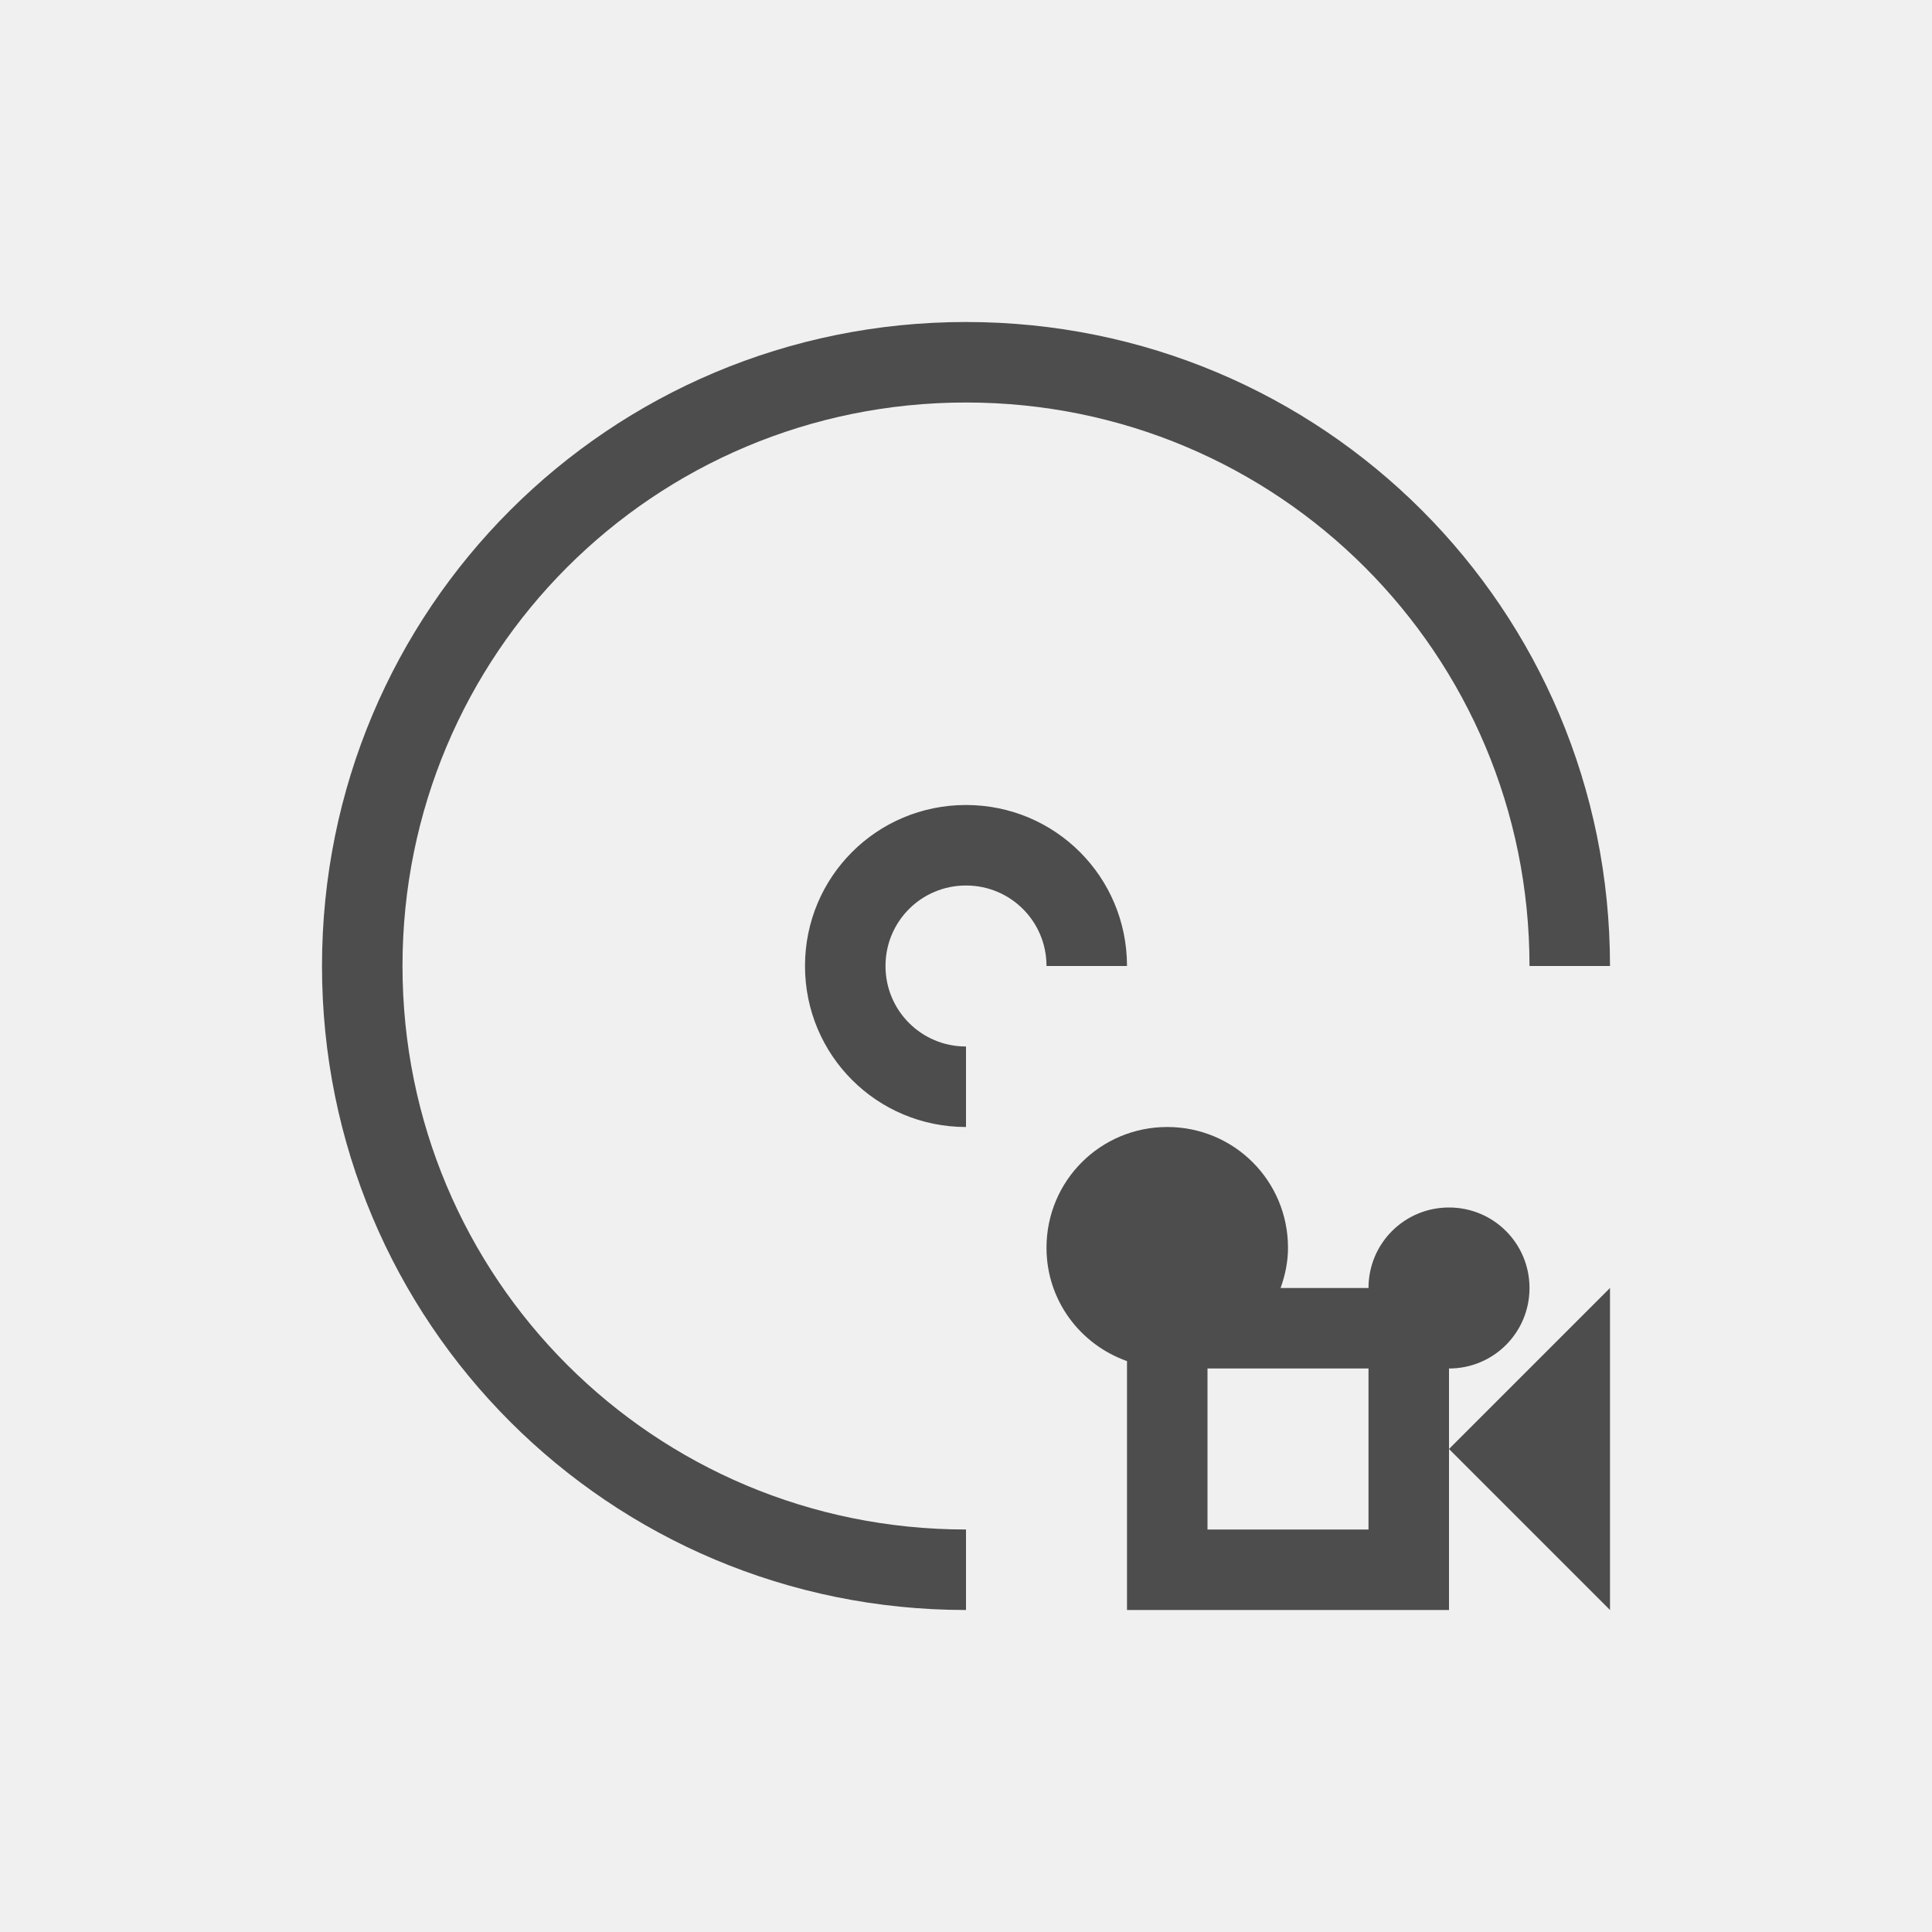
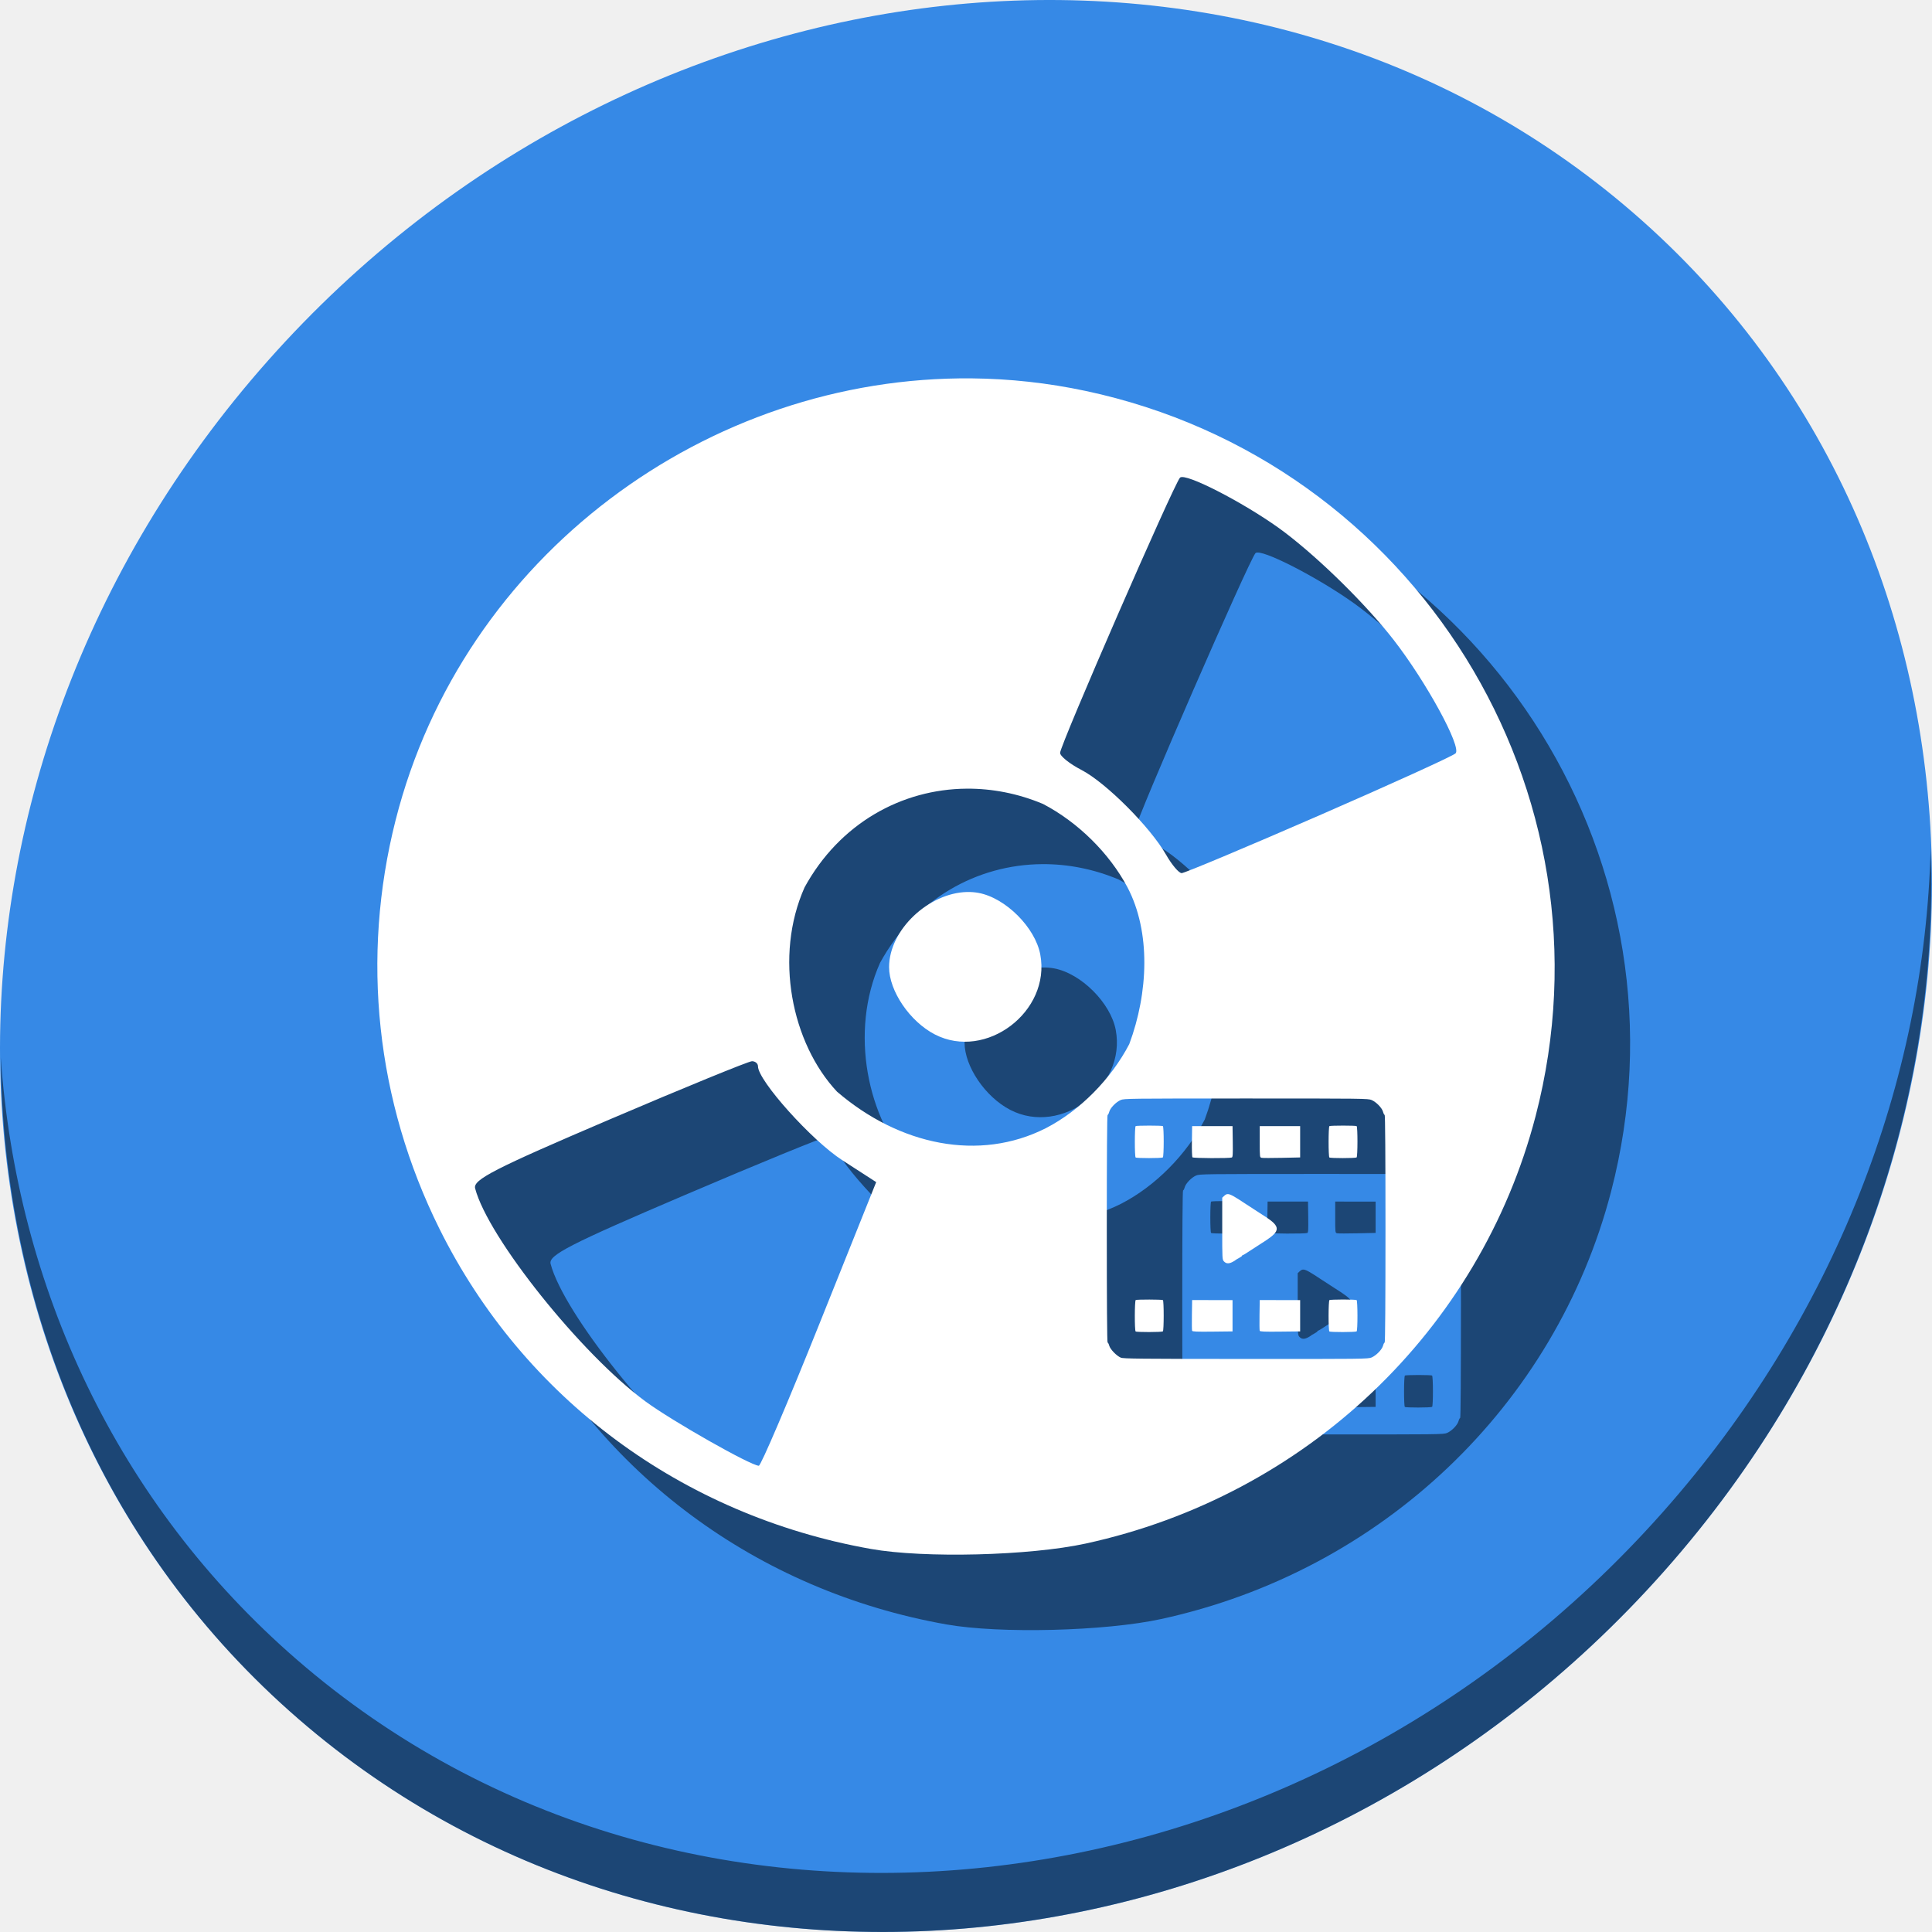
- <svg xmlns="http://www.w3.org/2000/svg" viewBox="0 0 24 24">
+ <svg xmlns="http://www.w3.org/2000/svg" viewBox="0 0 64 64" version="1.1" id="svg6" width="64" height="64">
  <defs id="defs3051">
    <style type="text/css" id="current-color-scheme">
      .ColorScheme-Text {
        color:#4d4d4d;
      }
      </style>
  </defs>
-   <path style="fill:currentColor;fill-opacity:1;stroke:none" d="M 12 4 C 7.568 4 4 7.568 4 12 C 4 16.432 7.568 20 12 20 L 12 19 C 8.122 19 5 15.878 5 12 C 5 8.122 8.122 5 12 5 C 15.878 5 19 8.122 19 12 L 20 12 C 20 7.568 16.432 4 12 4 z M 12 10 C 10.892 10 10 10.892 10 12 C 10 13.108 10.892 14 12 14 L 12 13 C 11.446 13 11 12.554 11 12 C 11 11.446 11.446 11 12 11 C 12.554 11 13 11.446 13 12 L 14 12 C 14 10.892 13.108 10 12 10 z M 14.5 14 C 13.669 14 13 14.669 13 15.5 C 13 16.154 13.418 16.702 14 16.908 L 14 20 L 18 20 L 18 18 L 18 17 C 18.554 17 19 16.554 19 16 C 19 15.446 18.554 15 18 15 C 17.446 15 17 15.446 17 16 L 15.908 16 C 15.964 15.843 16 15.677 16 15.5 C 16 14.669 15.331 14 14.5 14 z M 18 18 L 20 20 L 20 16 L 18 18 z M 15 17 L 17 17 L 17 19 L 15 19 L 15 17 z " class="ColorScheme-Text" />
+   <g id="g848" transform="matrix(0.125,0,0,0.125,2.2168845e-8,56)">
+     <path id="path850" d="m 432.913,-391.526 c 102.193,88.575 105.827,249.7 8.117,359.899 C 343.32,78.572 181.28,96.101 79.087,7.526 -23.106,-81.049 -26.74,-242.174 70.97,-352.373 168.68,-462.572 330.72,-480.101 432.913,-391.526 Z" style="fill:#3689e6;fill-opacity:1;stroke-width:11.11" />
+     <path id="path852" d="m 511.636,-223.096 c -1.551,61.312 -25.161,124.155 -70.966,175.814 C 342.959,62.917 180.919,80.446 78.726,-8.129 30.827,-49.644 4.497,-107.077 0.194,-167.771 0.799,-101.415 27.117,-37.518 79.079,7.519 181.272,96.094 343.32,78.556 441.022,-31.634 490.727,-87.692 514.027,-156.925 511.636,-223.096 Z" style="opacity:1;fill:#000000;fill-opacity:0.49;stroke-width:11.11" />
+     <path style="fill:#000000;fill-opacity:0.49;stroke-width:1.511" d="m 277.52,-327.726 c -70.04,-0.692 -134.908,47.021 -152.676,117.062 -9.252,36.472 -5.179,74.491 11.604,108.291 22.272,44.858 64.209,75.975 114.369,84.863 14.13,2.504 42.054,1.802 56.914,-1.432 58.36,-12.699 104.446,-56.496 119.227,-113.305 22.38,-86.018 -31.933,-173.548 -119.227,-192.145 -10.094,-2.15 -20.205,-3.237 -30.211,-3.336 z m 55.633,26.152 c 3.074,-0.217 18.732,8.11 27.447,14.76 9.47,7.226 21.569,19.182 28.715,28.375 8.644,11.12 18.106,28.461 16.42,30.092 -0.731,0.707 -17.055,8.136 -36.273,16.51 -19.219,8.373 -35.556,15.225 -36.305,15.225 -0.749,0 -2.619,-2.21 -4.156,-4.91 -4.143,-7.276 -15.943,-19.091 -22.402,-22.432 -3.115,-1.611 -5.664,-3.647 -5.664,-4.523 0,-2.034 30.119,-71.158 31.779,-72.936 0.087,-0.093 0.235,-0.146 0.439,-0.16 z m -56.967,82.58 c 6.746,-0.047 13.612,1.278 20.217,4.047 9.261,4.834 17.591,13.057 22.396,22.109 6.197,11.818 5.544,27.908 0.467,41.539 -4.875,9.339 -13.117,17.646 -22.109,22.281 -17.657,8.941 -38.76,4.564 -55.352,-9.691 -12.015,-12.859 -16.726,-35.849 -8.584,-54.129 9.275,-16.942 25.726,-26.036 42.965,-26.156 z m 0.092,27.385 c -10.054,0.222 -20.66,9.942 -20.66,19.92 0,6.31 5.504,14.405 12.115,17.82 13.552,7.001 30.788,-6.058 27.951,-21.178 -1.34,-7.142 -9.174,-14.977 -16.316,-16.316 -1.016,-0.191 -2.05,-0.269 -3.09,-0.246 z m -56.994,44.844 c 0.876,0 1.592,0.611 1.592,1.359 0,3.777 14.237,19.64 22.309,24.855 l 9.014,5.826 -15.068,37.602 c -8.287,20.682 -15.503,37.586 -16.037,37.564 -2.25,-0.092 -22.895,-11.803 -29.996,-17.016 -17.006,-12.483 -41.781,-43.459 -45.184,-56.49 -0.602,-2.306 4.996,-5.175 35.531,-18.219 19.935,-8.516 36.963,-15.482 37.84,-15.482 z m 130.955,9.875 c 31.101,0 32.338,0.014 33.25,0.408 1.252,0.542 2.755,2.095 3.035,3.135 0.122,0.455 0.316,0.826 0.432,0.826 0.133,0 0.211,11.004 0.211,30.154 0,19.151 -0.078,30.152 -0.211,30.152 -0.116,0 -0.309,0.372 -0.432,0.826 -0.28,1.04 -1.783,2.593 -3.035,3.135 -0.912,0.395 -2.128,0.408 -33.322,0.391 -28.234,-0.015 -32.474,-0.059 -33.141,-0.344 -1.142,-0.488 -2.813,-2.221 -3.072,-3.186 -0.122,-0.452 -0.316,-0.822 -0.432,-0.822 -0.133,0 -0.209,-11.002 -0.209,-30.152 0,-19.151 0.076,-30.154 0.209,-30.154 0.116,0 0.311,-0.372 0.434,-0.826 0.28,-1.04 1.783,-2.593 3.035,-3.135 0.912,-0.394 2.147,-0.408 33.248,-0.408 z m -25.674,7.188 c -1.732,0 -3.464,0.045 -3.605,0.133 -0.282,0.174 -0.291,8.031 -0.01,8.312 0.227,0.227 6.844,0.222 7.213,-0.006 0.3,-0.185 0.309,-8.121 0.01,-8.307 -0.142,-0.088 -1.875,-0.133 -3.607,-0.133 z m 51.35,0 c -1.732,0 -3.466,0.045 -3.607,0.133 -0.282,0.174 -0.291,8.031 -0.01,8.312 0.227,0.227 6.837,0.221 7.213,-0.006 0.3,-0.185 0.309,-8.121 0.01,-8.307 -0.142,-0.088 -1.873,-0.133 -3.605,-0.133 z m -39.988,0.131 -0.059,4.014 c -0.034,2.275 0.028,4.122 0.145,4.262 0.209,0.251 9.792,0.293 10.438,0.045 0.246,-0.095 0.292,-0.884 0.244,-4.219 l -0.06,-4.102 h -5.354 z m 17.918,0 v 4.143 c 0,4.134 0.001,4.141 0.5,4.26 0.275,0.066 2.684,0.07 5.354,0.01 l 4.854,-0.107 v -4.152 -4.152 h -5.354 z m -8.348,18.027 c -0.445,-0.048 -0.73,0.139 -1.088,0.475 l -0.506,0.475 v 8.197 c 0,8.115 0.005,8.2 0.475,8.701 0.56,0.596 1.248,0.643 2.213,0.148 0.385,-0.197 0.749,-0.42 0.809,-0.494 0.06,-0.074 0.477,-0.328 0.928,-0.564 0.451,-0.236 0.82,-0.507 0.82,-0.6 0,-0.093 0.089,-0.168 0.199,-0.168 0.11,0 0.987,-0.532 1.949,-1.18 0.962,-0.648 1.832,-1.213 1.932,-1.256 0.099,-0.043 1.124,-0.703 2.277,-1.467 3.795,-2.514 3.795,-3.668 0,-6.182 -1.153,-0.764 -2.195,-1.438 -2.316,-1.498 -0.121,-0.06 -1.502,-0.957 -3.068,-1.992 -2.698,-1.784 -3.882,-2.516 -4.623,-2.596 z m 30.416,27.932 c -1.853,0 -3.471,0.064 -3.596,0.141 -0.291,0.18 -0.31,8.028 -0.019,8.318 0.224,0.224 6.859,0.213 7.223,-0.012 0.3,-0.185 0.291,-8.121 -0.01,-8.307 -0.125,-0.077 -1.744,-0.141 -3.598,-0.141 z m -51.338,0.01 c -1.728,-0.003 -3.457,0.038 -3.602,0.127 -0.296,0.183 -0.318,8.027 -0.023,8.322 0.224,0.224 6.859,0.213 7.223,-0.012 0.286,-0.177 0.292,-8.12 0.006,-8.297 -0.145,-0.09 -1.875,-0.138 -3.604,-0.141 z m 11.352,0.137 -0.059,3.926 c -0.033,2.159 -0.011,4.053 0.049,4.209 0.086,0.225 1.218,0.273 5.414,0.227 l 5.303,-0.059 v -4.152 -4.15 h -5.354 z m 17.918,0 -0.06,3.926 c -0.033,2.159 -0.009,4.053 0.051,4.209 0.086,0.225 1.216,0.273 5.412,0.227 l 5.305,-0.059 v -4.152 -4.15 h -5.354 z" id="path842" />
+     <path id="path854" d="m 257.52,-347.727 c -70.04,-0.692 -134.908,47.021 -152.676,117.062 -9.252,36.472 -5.179,74.491 11.604,108.291 22.272,44.858 64.209,75.975 114.369,84.863 14.13,2.504 42.054,1.802 56.914,-1.432 58.36,-12.699 104.446,-56.496 119.227,-113.305 22.38,-86.018 -31.933,-173.548 -119.227,-192.145 -10.094,-2.15 -20.205,-3.237 -30.211,-3.336 z m 55.633,26.152 c 3.074,-0.217 18.732,8.11 27.447,14.76 9.47,7.226 21.569,19.182 28.715,28.375 8.644,11.12 18.106,28.461 16.42,30.092 -0.731,0.707 -17.055,8.136 -36.273,16.51 -19.219,8.373 -35.556,15.225 -36.305,15.225 -0.749,0 -2.619,-2.21 -4.156,-4.91 -4.143,-7.276 -15.943,-19.091 -22.402,-22.432 -3.115,-1.611 -5.664,-3.647 -5.664,-4.523 0,-2.034 30.119,-71.158 31.779,-72.936 0.087,-0.093 0.235,-0.146 0.439,-0.16 z m -56.967,82.58 c 6.746,-0.047 13.612,1.278 20.217,4.047 9.261,4.834 17.591,13.057 22.396,22.109 6.197,11.818 5.544,27.908 0.467,41.539 -4.875,9.339 -13.117,17.646 -22.109,22.281 -17.657,8.941 -38.76,4.564 -55.352,-9.691 -12.015,-12.859 -16.726,-35.849 -8.584,-54.129 9.275,-16.942 25.726,-26.036 42.965,-26.156 z m 0.092,27.385 c -10.054,0.222 -20.66,9.942 -20.66,19.92 0,6.31 5.504,14.405 12.115,17.82 13.552,7.001 30.788,-6.058 27.951,-21.178 -1.34,-7.142 -9.174,-14.977 -16.316,-16.316 -1.016,-0.191 -2.05,-0.269 -3.09,-0.246 z m -56.994,44.844 c 0.876,0 1.592,0.611 1.592,1.359 0,3.777 14.237,19.64 22.309,24.855 l 9.014,5.826 -15.068,37.602 c -8.287,20.682 -15.503,37.586 -16.037,37.564 -2.25,-0.092 -22.895,-11.803 -29.996,-17.016 -17.006,-12.483 -41.781,-43.459 -45.184,-56.49 -0.602,-2.306 4.996,-5.175 35.531,-18.219 19.935,-8.516 36.963,-15.482 37.84,-15.482 z m 130.955,9.875 c 31.101,0 32.338,0.014 33.25,0.408 1.252,0.542 2.755,2.095 3.035,3.135 0.122,0.455 0.316,0.826 0.432,0.826 0.133,0 0.211,11.004 0.211,30.154 0,19.151 -0.078,30.152 -0.211,30.152 -0.116,0 -0.309,0.372 -0.432,0.826 -0.28,1.04 -1.783,2.593 -3.035,3.135 -0.912,0.395 -2.128,0.408 -33.322,0.391 -28.234,-0.015 -32.474,-0.059 -33.141,-0.344 -1.142,-0.488 -2.813,-2.221 -3.072,-3.186 -0.122,-0.452 -0.316,-0.822 -0.432,-0.822 -0.133,0 -0.209,-11.002 -0.209,-30.152 0,-19.151 0.076,-30.154 0.209,-30.154 0.116,0 0.311,-0.372 0.434,-0.826 0.28,-1.04 1.783,-2.593 3.035,-3.135 0.912,-0.394 2.147,-0.408 33.248,-0.408 z m -25.674,7.188 c -1.732,0 -3.464,0.045 -3.605,0.133 -0.282,0.174 -0.291,8.031 -0.01,8.312 0.227,0.227 6.844,0.222 7.213,-0.006 0.3,-0.185 0.309,-8.121 0.01,-8.307 -0.142,-0.088 -1.875,-0.133 -3.607,-0.133 z m 51.35,0 c -1.732,0 -3.466,0.045 -3.607,0.133 -0.282,0.174 -0.291,8.031 -0.01,8.312 0.227,0.227 6.837,0.221 7.213,-0.006 0.3,-0.185 0.309,-8.121 0.01,-8.307 -0.142,-0.088 -1.873,-0.133 -3.605,-0.133 z m -39.988,0.131 -0.059,4.014 c -0.034,2.275 0.028,4.122 0.145,4.262 0.209,0.251 9.792,0.293 10.438,0.045 0.246,-0.095 0.292,-0.884 0.244,-4.219 l -0.06,-4.102 h -5.354 z m 17.918,0 v 4.143 c 0,4.134 0.001,4.141 0.5,4.26 0.275,0.066 2.684,0.07 5.354,0.01 l 4.854,-0.107 v -4.152 -4.152 h -5.354 z m -8.348,18.027 c -0.445,-0.048 -0.73,0.139 -1.088,0.475 l -0.506,0.475 v 8.197 c 0,8.115 0.005,8.2 0.475,8.701 0.56,0.596 1.248,0.643 2.213,0.148 0.385,-0.197 0.749,-0.42 0.809,-0.494 0.06,-0.074 0.477,-0.328 0.928,-0.564 0.451,-0.236 0.82,-0.507 0.82,-0.6 0,-0.093 0.089,-0.168 0.199,-0.168 0.11,0 0.987,-0.532 1.949,-1.18 0.962,-0.648 1.832,-1.213 1.932,-1.256 0.099,-0.043 1.124,-0.703 2.277,-1.467 3.795,-2.514 3.795,-3.668 0,-6.182 -1.153,-0.764 -2.195,-1.438 -2.316,-1.498 -0.121,-0.06 -1.502,-0.957 -3.068,-1.992 -2.698,-1.784 -3.882,-2.516 -4.623,-2.596 z m 30.416,27.932 c -1.853,0 -3.471,0.064 -3.596,0.141 -0.291,0.18 -0.31,8.028 -0.019,8.318 0.224,0.224 6.859,0.213 7.223,-0.012 0.3,-0.185 0.291,-8.121 -0.01,-8.307 -0.125,-0.077 -1.744,-0.141 -3.598,-0.141 z m -51.338,0.01 c -1.728,-0.003 -3.457,0.038 -3.602,0.127 -0.296,0.183 -0.318,8.027 -0.023,8.322 0.224,0.224 6.859,0.213 7.223,-0.012 0.286,-0.177 0.292,-8.12 0.006,-8.297 -0.145,-0.09 -1.875,-0.138 -3.604,-0.141 z m 11.352,0.137 -0.059,3.926 c -0.033,2.159 -0.011,4.053 0.049,4.209 0.086,0.225 1.218,0.273 5.414,0.227 l 5.303,-0.059 v -4.152 -4.15 h -5.354 z m 17.918,0 -0.06,3.926 c -0.033,2.159 -0.009,4.053 0.051,4.209 0.086,0.225 1.216,0.273 5.412,0.227 l 5.305,-0.059 v -4.152 -4.15 h -5.354 z" style="fill:#ffffff;stroke-width:1.511" />
+   </g>
</svg>
